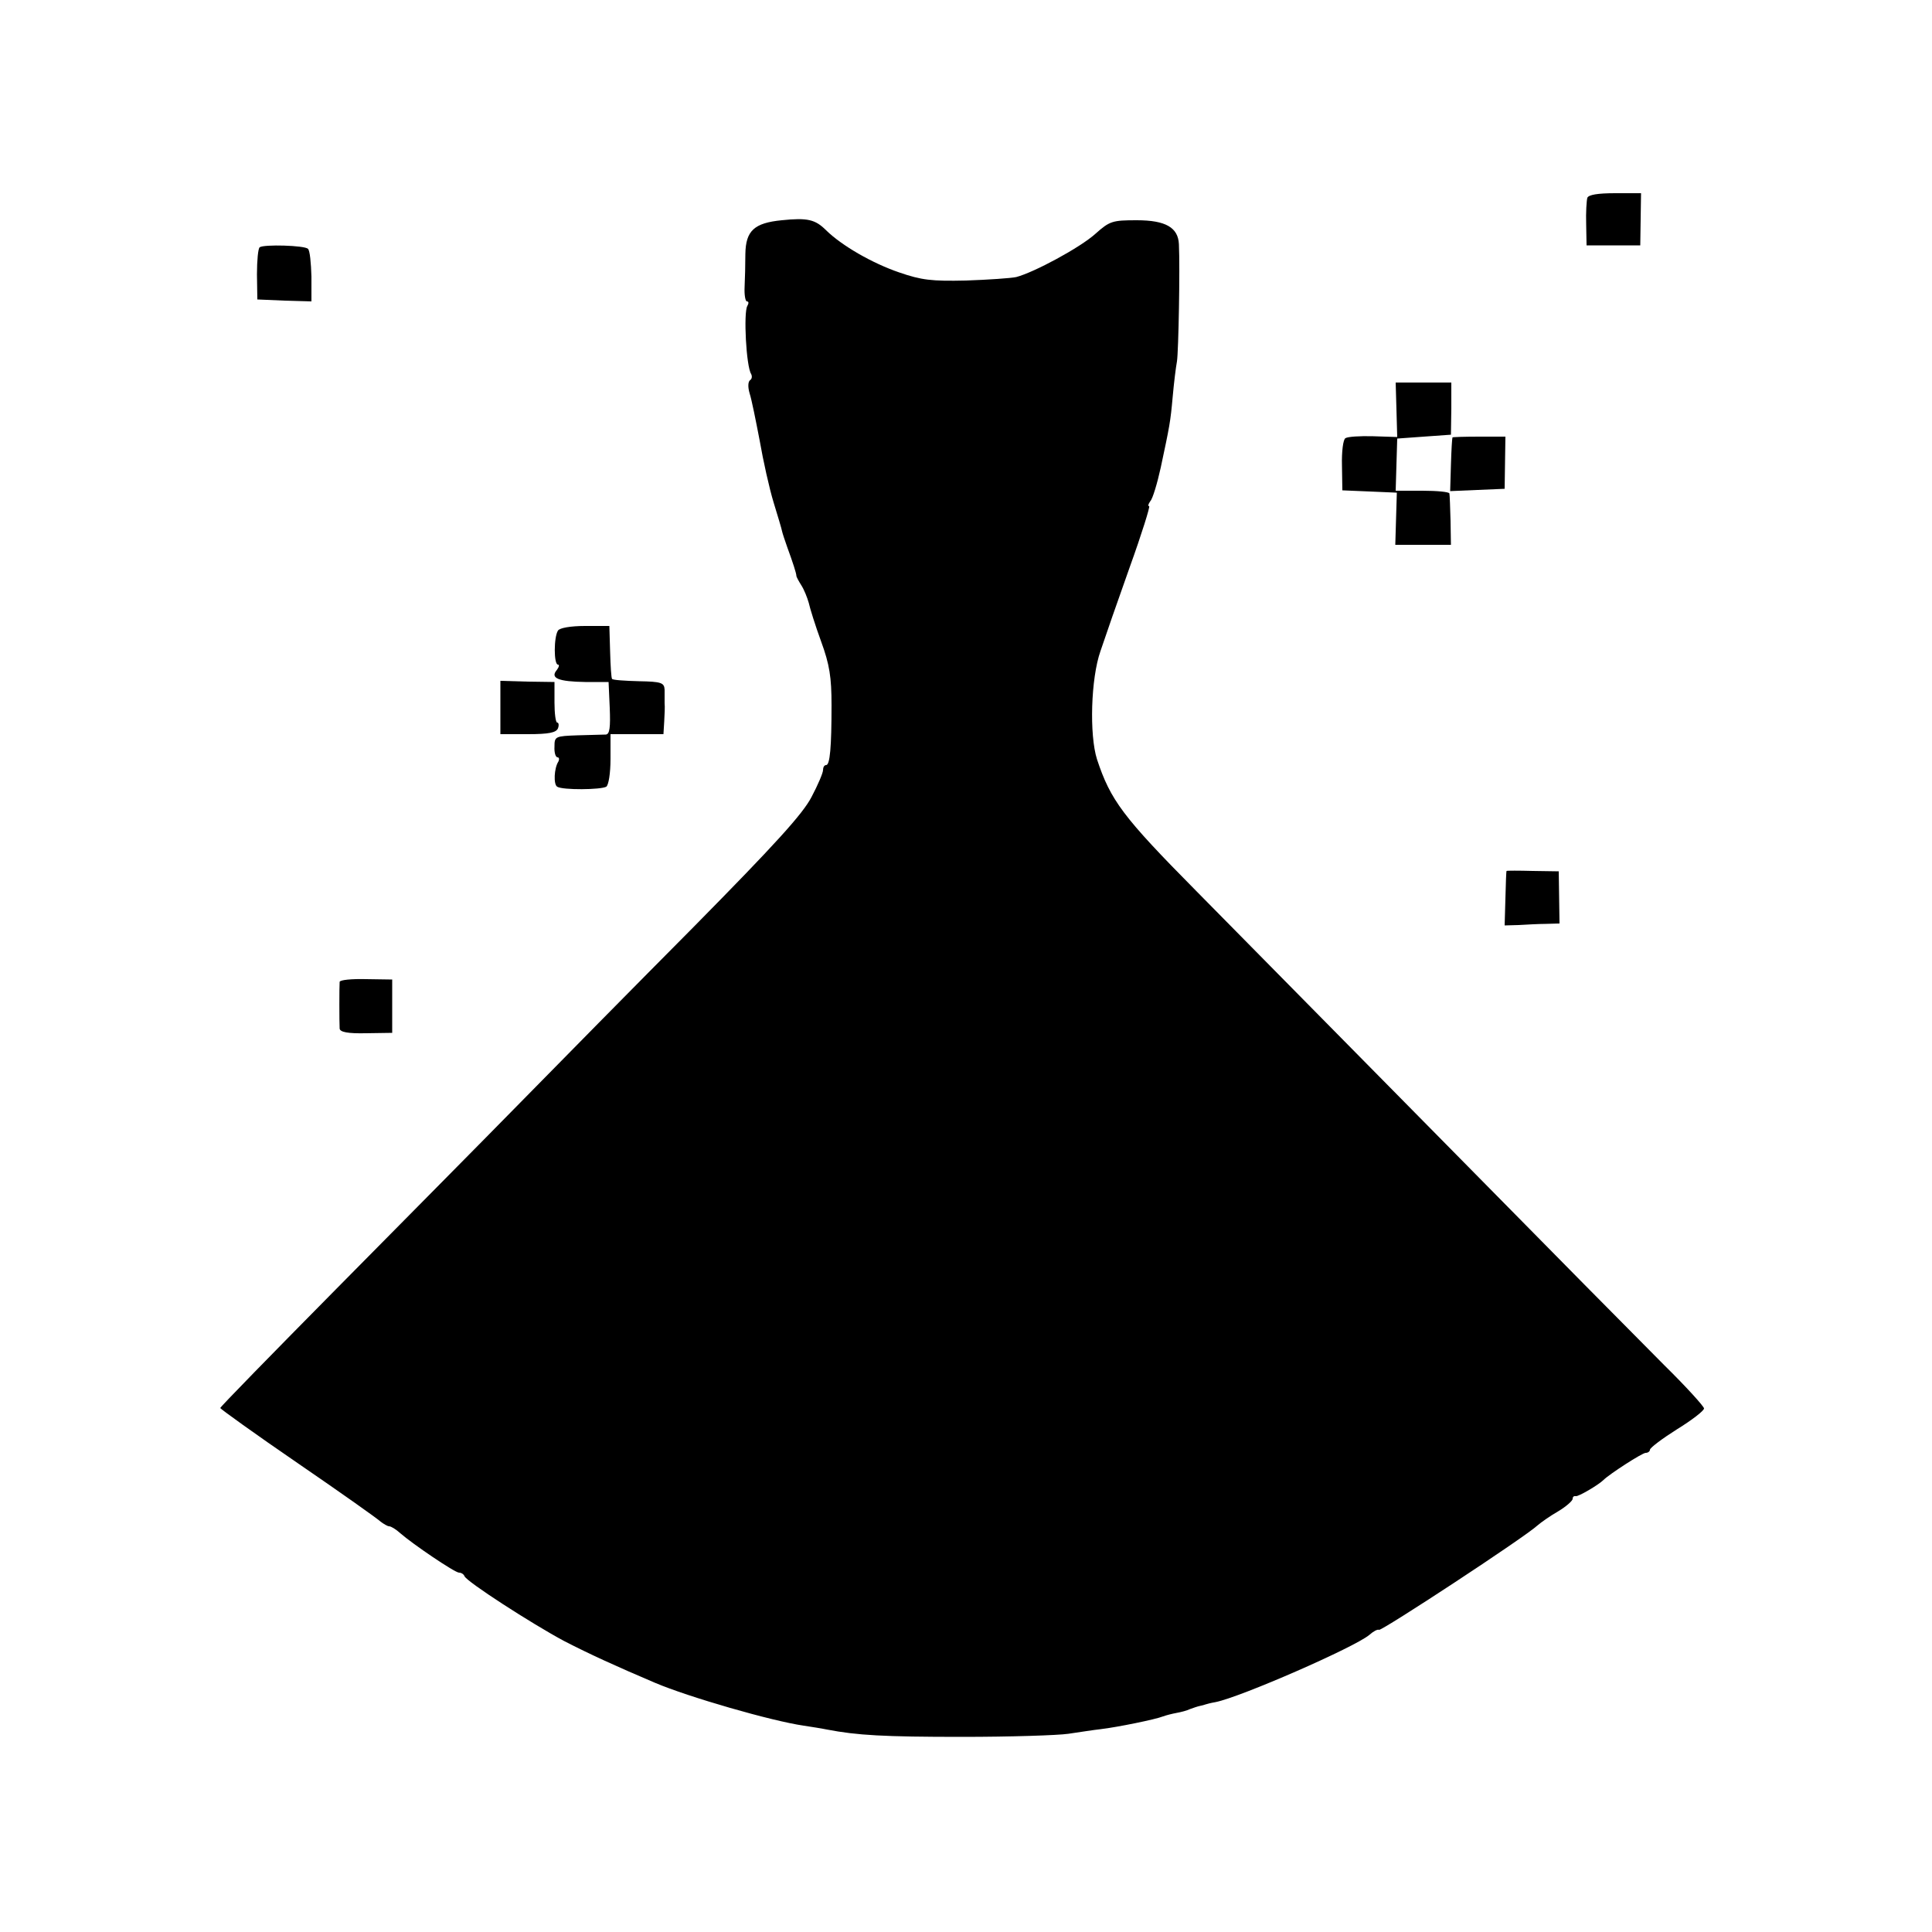
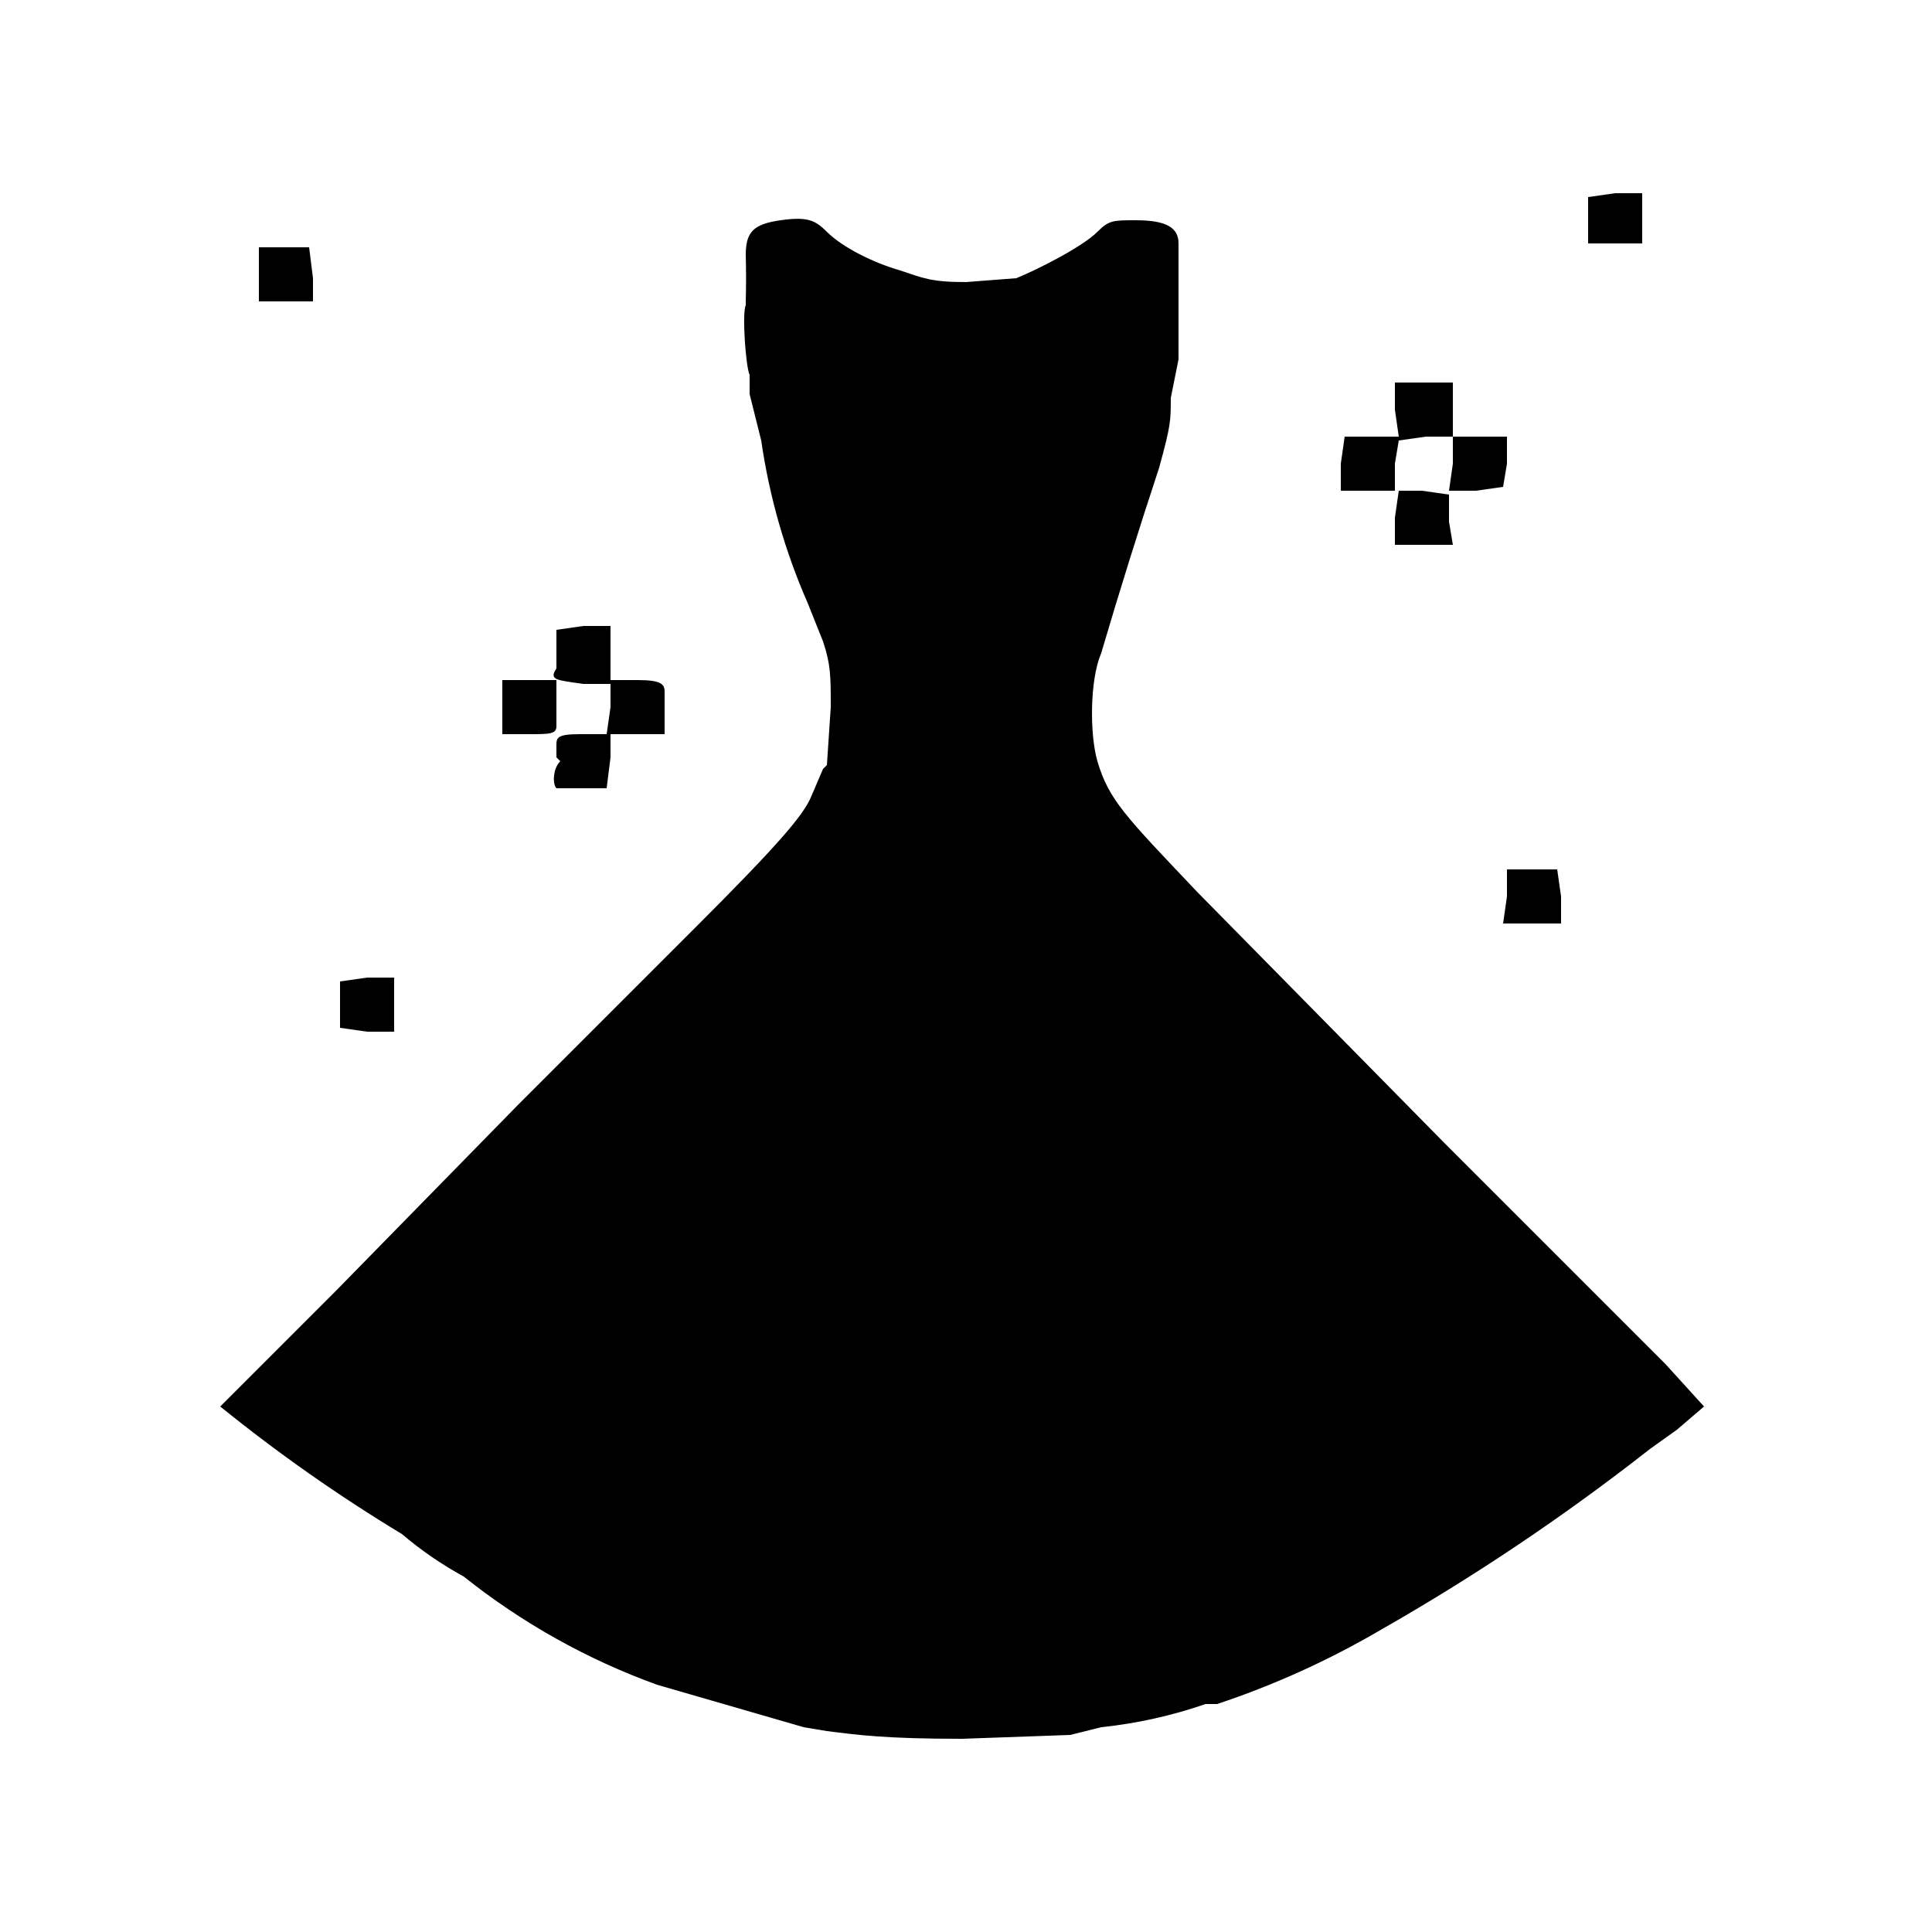
- <svg xmlns="http://www.w3.org/2000/svg" version="1.0" width="500pt" height="500pt" viewBox="0 0 500 500" preserveAspectRatio="xMidYMid meet">
-   <g transform="translate(0,500) scale(0.1,-0.1)" fill="#000000" stroke="none">
-     <path d="M4108 4488 c-2 -7 -4 -38 -3 -68 l1 -55 70 0 69 0 1 68 1 67 -67 0 c-45 0 -69 -4 -72 -12z" />
-     <path d="M2023 4430 c-71 -7 -93 -27 -94 -87 0 -27 -1 -65 -2 -86 -1 -20 2 -37 6 -37 5 0 5 -5 1 -12 -10 -17 -3 -156 10 -176 3 -6 2 -13 -3 -16 -5 -4 -6 -17 -1 -34 5 -15 16 -70 26 -122 9 -52 25 -124 36 -160 11 -36 21 -69 22 -75 1 -5 7 -23 13 -40 15 -41 24 -69 24 -75 0 -3 6 -14 13 -25 7 -11 15 -31 19 -45 3 -14 17 -59 32 -100 22 -60 27 -93 27 -165 0 -108 -4 -155 -14 -155 -5 0 -8 -6 -8 -13 0 -7 -13 -38 -30 -70 -23 -44 -94 -122 -304 -335 -151 -152 -354 -358 -451 -457 -97 -99 -312 -316 -476 -482 -164 -166 -299 -304 -299 -307 0 -2 90 -67 201 -143 111 -76 207 -144 214 -151 8 -6 18 -12 22 -12 5 0 18 -8 29 -18 32 -28 141 -102 152 -102 6 0 12 -4 14 -9 5 -14 174 -123 258 -168 66 -34 134 -65 235 -108 87 -37 302 -99 385 -111 19 -3 46 -7 60 -10 78 -15 147 -19 350 -19 124 0 248 4 275 8 28 4 65 10 84 12 42 5 141 25 161 33 8 3 24 7 35 9 11 2 27 6 35 10 8 3 20 7 25 8 6 1 12 3 15 4 3 1 14 4 26 6 65 13 360 142 398 174 10 9 21 15 25 13 7 -3 375 238 411 271 8 7 32 24 53 36 20 12 37 27 37 32 0 5 3 8 8 7 6 -2 59 29 72 42 15 15 100 70 109 70 6 0 11 4 11 8 0 5 32 29 70 53 39 24 70 48 70 54 0 5 -46 56 -103 112 -56 56 -310 313 -563 570 -254 257 -546 554 -649 658 -189 191 -221 234 -256 340 -20 63 -16 209 9 280 11 33 45 131 76 218 31 86 53 157 50 157 -4 0 -2 6 3 13 6 6 18 46 27 87 23 108 25 117 31 184 3 34 8 75 11 91 4 26 8 241 5 303 -2 43 -34 62 -109 62 -63 0 -70 -2 -107 -35 -40 -36 -159 -100 -205 -112 -14 -3 -72 -7 -130 -9 -89 -2 -115 1 -173 21 -70 24 -148 69 -189 109 -28 28 -48 33 -115 26z" />
-     <path d="M672 4360 c-4 -3 -7 -34 -7 -70 l1 -65 70 -3 70 -2 0 64 c-1 35 -4 68 -9 72 -8 9 -115 12 -125 4z" />
-     <path d="M3614 3940 l2 -71 -62 2 c-34 1 -66 -1 -72 -5 -6 -3 -10 -35 -9 -71 l1 -64 71 -3 70 -3 -2 -67 -2 -68 72 0 72 0 -1 62 c-1 35 -2 66 -3 71 -1 4 -32 7 -70 7 l-69 0 2 68 2 67 69 5 70 5 1 68 0 67 -72 0 -72 0 2 -70z" />
-     <path d="M3759 3868 c-1 -2 -3 -34 -4 -71 l-2 -68 70 3 71 3 1 68 1 67 -68 0 c-37 0 -69 -1 -69 -2z" />
-     <path d="M1444 3368 c-11 -17 -11 -88 0 -88 4 0 3 -6 -3 -14 -18 -21 4 -30 74 -31 l60 0 3 -67 c2 -50 0 -68 -10 -69 -7 0 -40 -1 -73 -2 -58 -2 -60 -3 -60 -29 -1 -16 3 -28 8 -28 4 0 5 -5 2 -11 -11 -17 -13 -59 -3 -65 14 -9 113 -8 127 0 6 4 11 35 11 72 l0 64 68 0 69 0 2 33 c1 17 2 39 1 47 0 8 0 24 0 35 -1 18 -8 21 -66 22 -37 1 -68 3 -70 6 -2 2 -4 33 -5 70 l-2 67 -63 0 c-37 0 -66 -5 -70 -12z" />
-     <path d="M1295 3169 l0 -69 71 0 c55 0 73 4 78 15 3 8 2 15 -2 15 -4 0 -7 24 -7 52 l0 53 -70 1 -70 2 0 -69z" />
-     <path d="M3899 2746 c-1 0 -2 -33 -3 -71 l-2 -70 36 1 c19 1 51 3 70 3 l36 1 -1 68 -1 67 -67 1 c-37 1 -67 1 -68 0z" />
-     <path d="M879 2459 c-1 -12 -1 -105 0 -121 1 -9 21 -13 68 -12 l68 1 0 69 0 69 -67 1 c-38 1 -68 -2 -69 -7z" />
-   </g>
+ <svg xmlns="http://www.w3.org/2000/svg" version="1.0" viewBox="0 0 500 500">
+   <path d="M411 51v12h14V50h-7l-7 1zm-209 6c-7 1-9 3-9 9a216 216 0 0 1 0 12v1c-1 2 0 16 1 18v5l3 12a163 163 0 0 0 12 42l4 10c2 6 2 9 2 17l-1 15-1 1-3 7c-2 5-9 13-30 34l-46 46-47 48-30 30a419 419 0 0 0 47 33 95 95 0 0 0 16 11 177 177 0 0 0 50 28l38 11 6 1c8 1 15 2 35 2l28-1 8-2a121 121 0 0 0 27-6h3a223 223 0 0 0 42-19 571 571 0 0 0 70-47l7-5 7-6-10-11-57-57-64-65c-19-20-23-24-26-34-2-7-2-21 1-28a1546 1546 0 0 1 15-48c3-11 3-12 3-18l2-10V63c0-4-3-6-11-6-6 0-7 0-10 3-4 4-16 10-21 12l-13 1c-9 0-11-1-17-3-7-2-15-6-19-10-3-3-5-4-12-3zM67 64v14h14v-6l-1-8H67zm294 42 1 7h-14l-1 7v7h15l-1 7v7h15l-1-6v-7l-7-1h-7v-7l1-6 7-1h7V99h-15v7z" />
+   <path d="M376 113v7l-1 7h7l7-1 1-6v-7h-14zm-232 50v10c-2 3 0 3 7 4h7v6l-1 7h-7c-6 0-6 1-6 3v3l1 1c-2 2-2 6-1 7h13l1-8v-6h14v-11c0-2-1-3-7-3h-7v-14h-7l-7 1z" />
+   <path d="M130 183v7h7c5 0 7 0 7-2v-12h-14v7zm260 42v7l-1 7h15v-7l-1-7h-13zM88 254v12l7 1h7v-14h-7l-7 1z" />
</svg>
